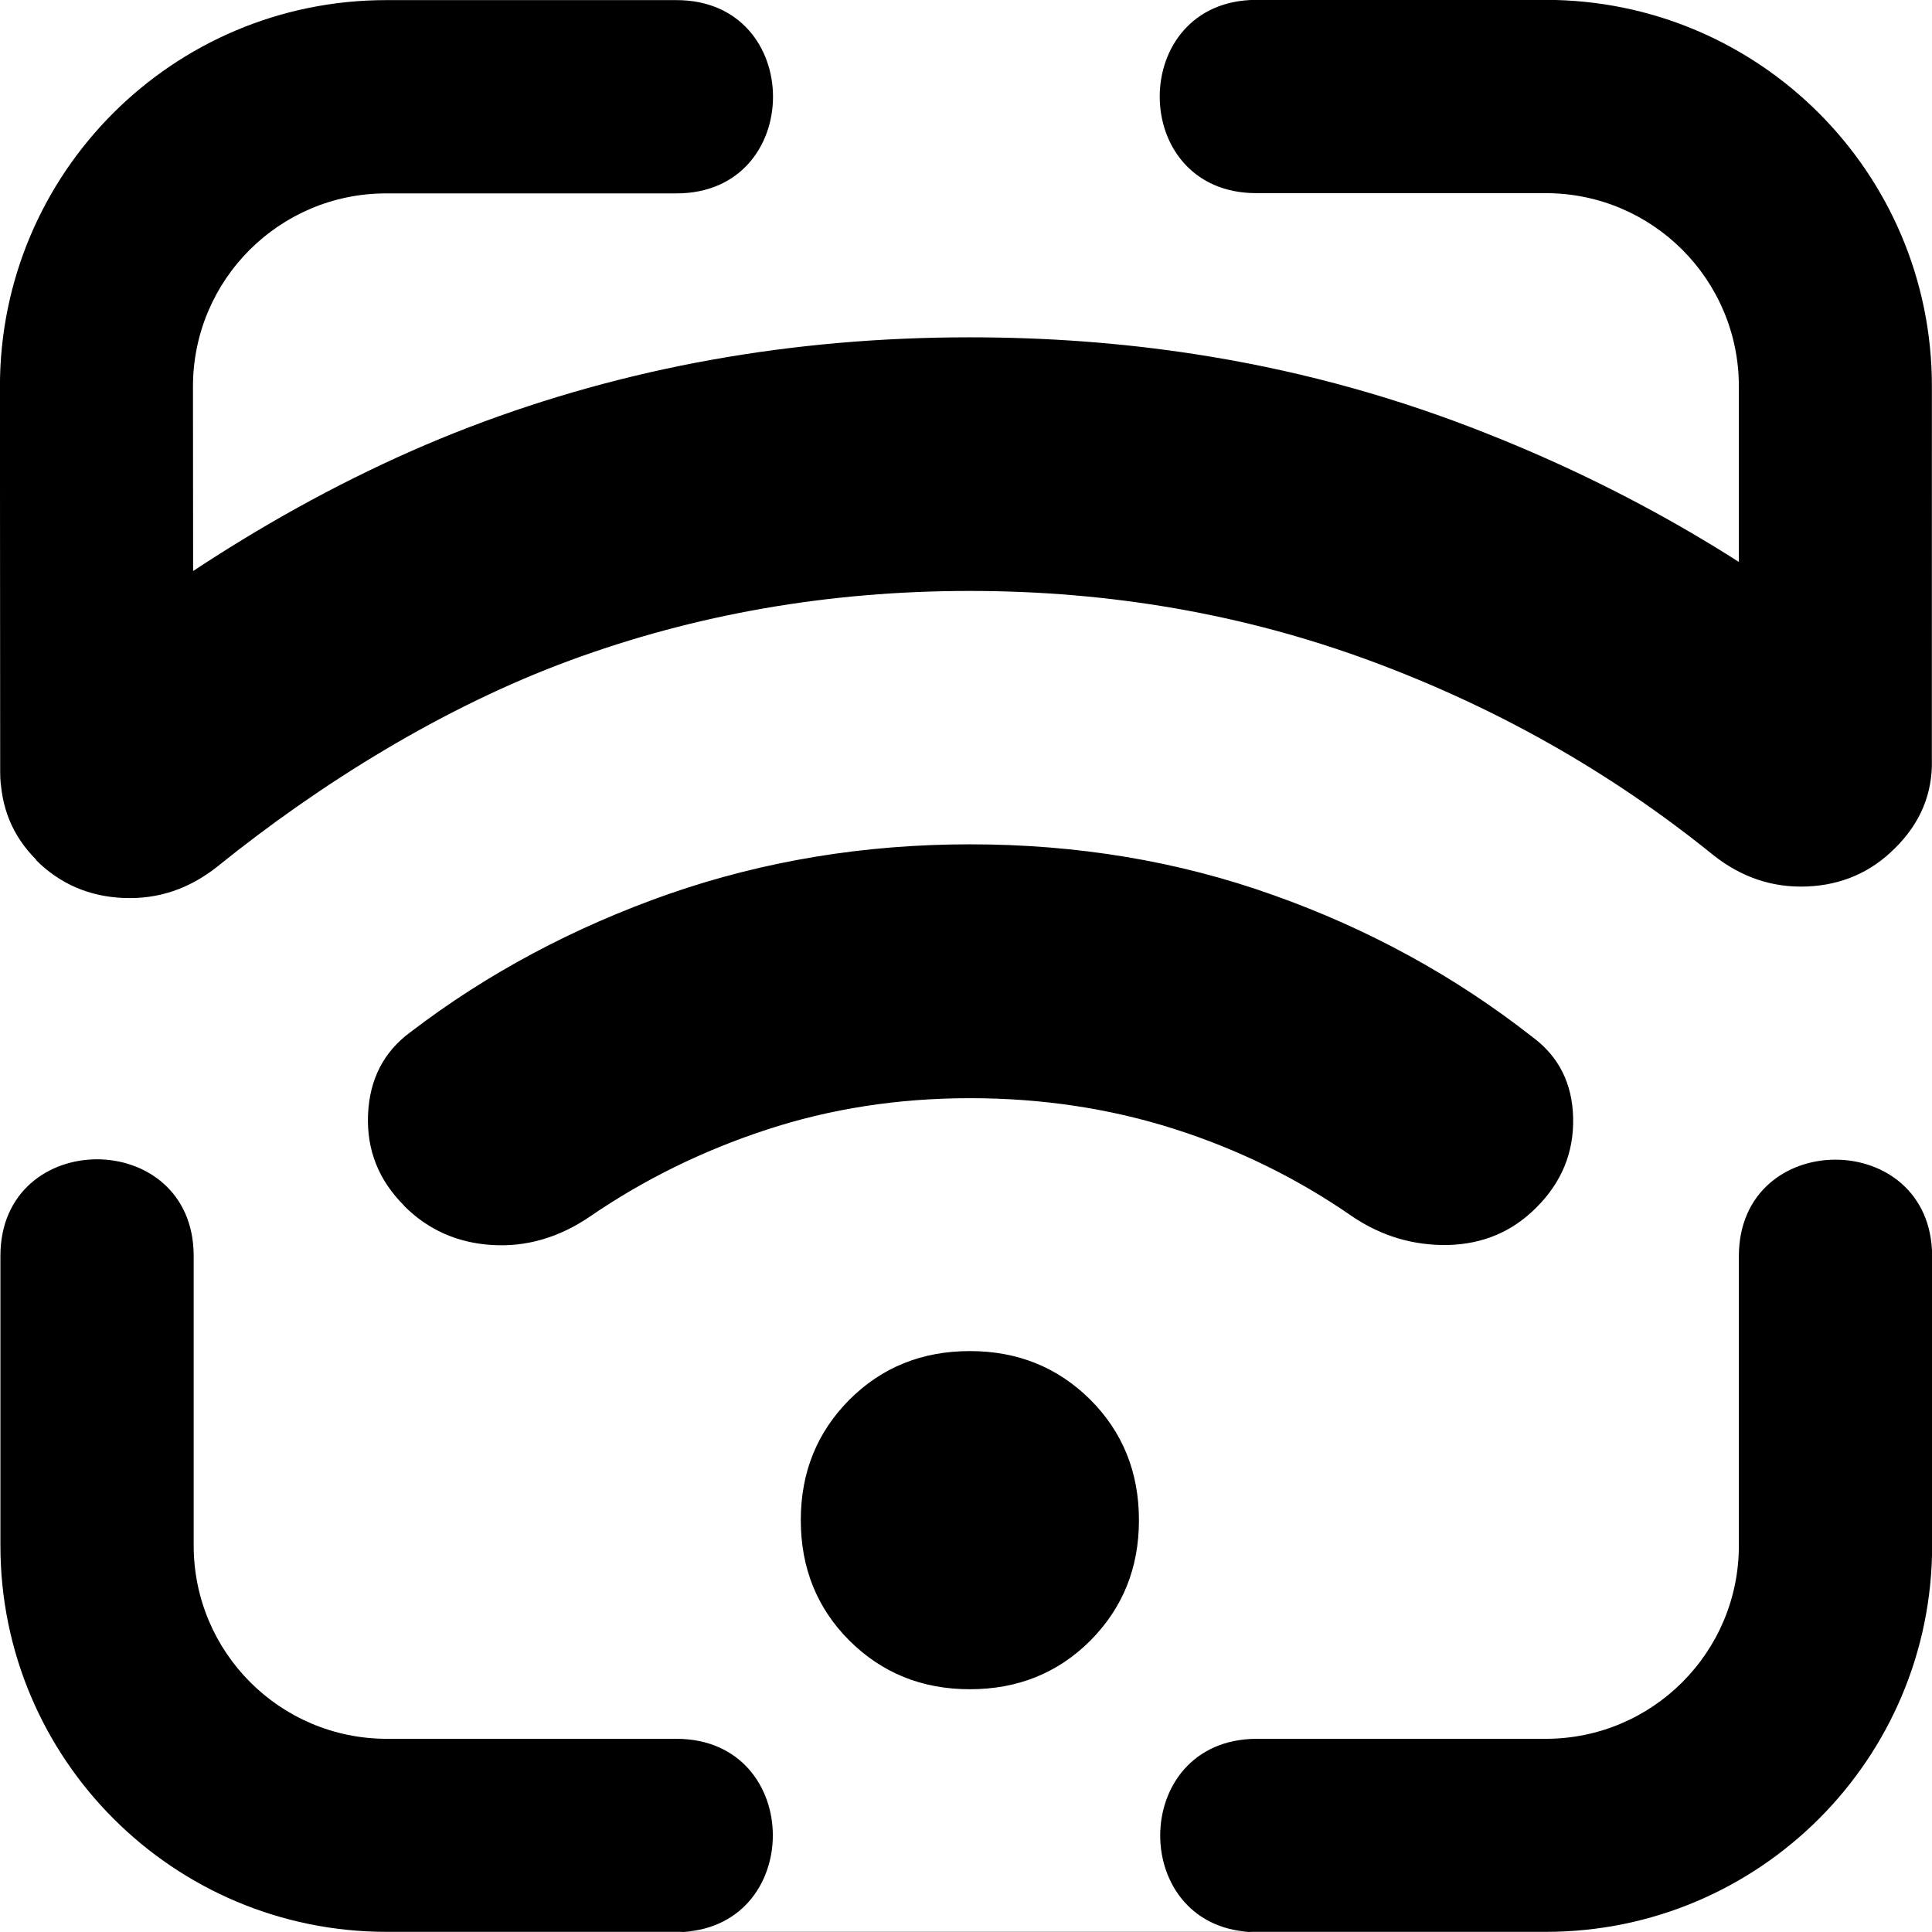
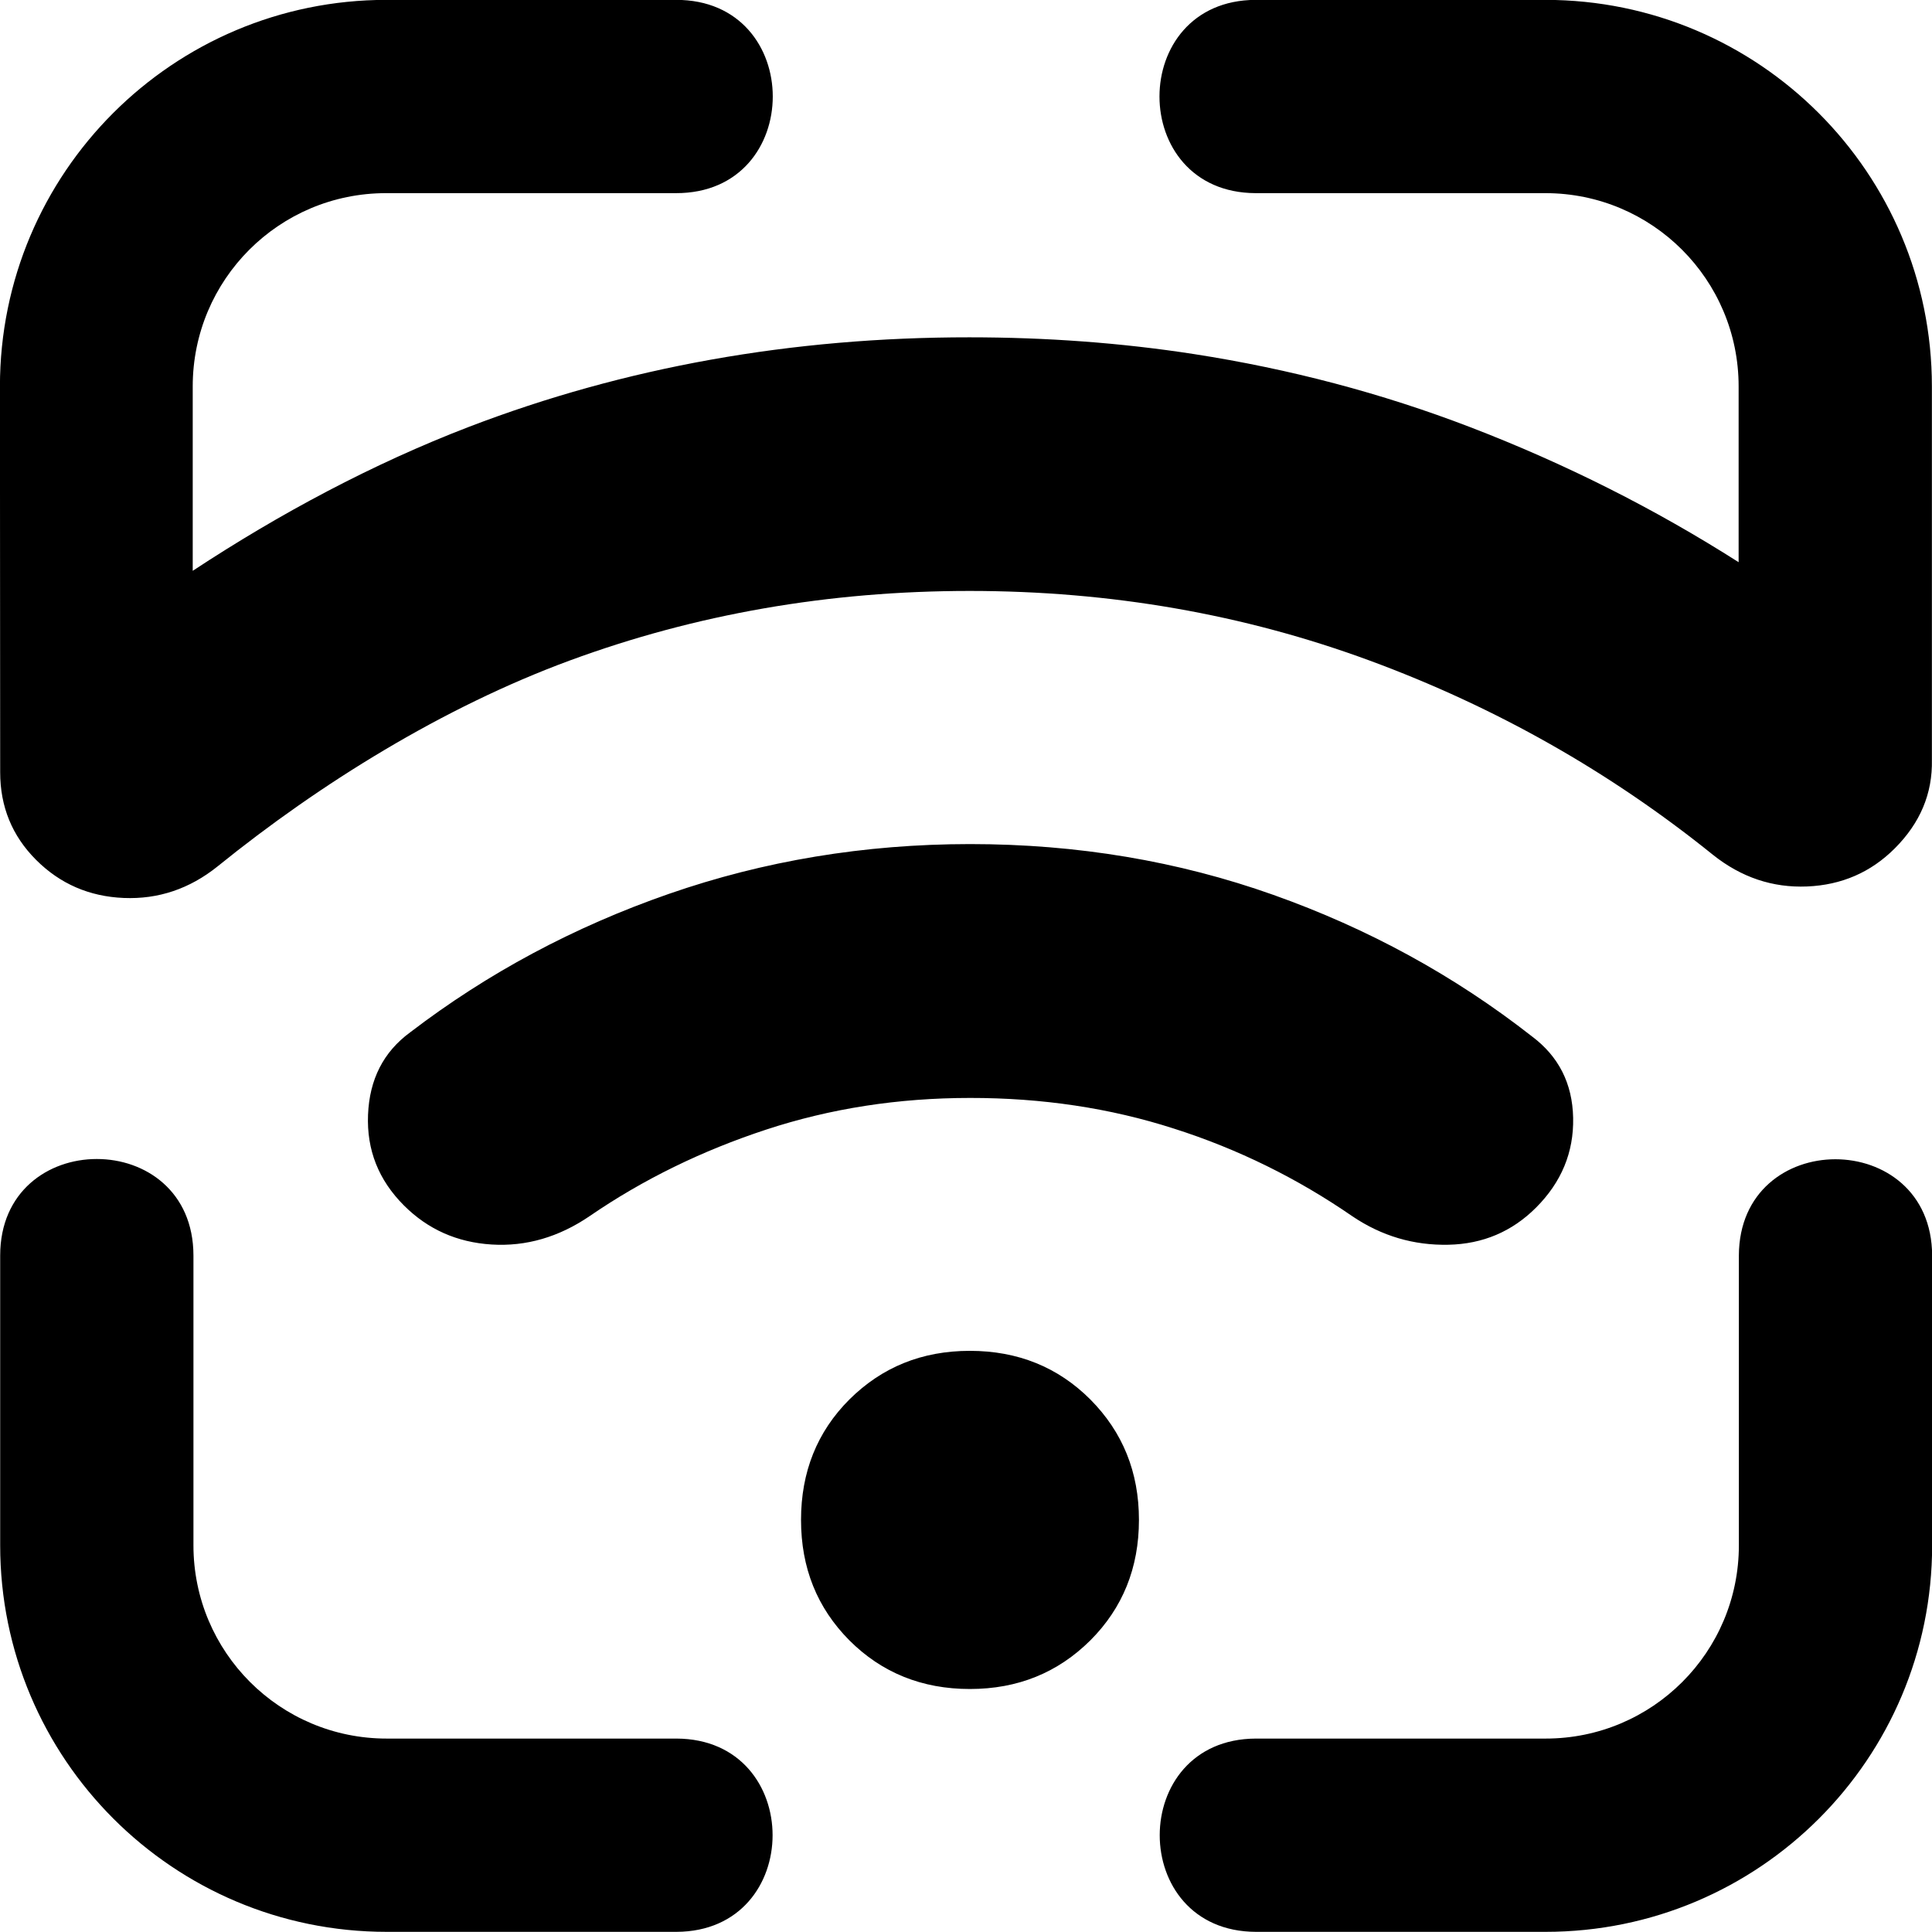
<svg xmlns="http://www.w3.org/2000/svg" width="32" height="32" viewBox="0 0 32 32" version="1.1" id="svg1" xml:space="preserve">
  <defs id="defs1" />
-   <g id="layer1" transform="matrix(3.966694,0,0,3.966712,-380.883,-611.7404)">
-     <path id="path1-2" style="stroke-width:0;stroke-dasharray:none;paint-order:markers fill stroke;fill:#000000;fill-opacity:1" d="m 101.264,161.479 h 1.21 c 0.446,-1e-5 0.807,-0.361 0.807,-0.807 v -1.21 c 0.002,-0.535 0.804,-0.535 0.807,0 v 1.21 c 1e-5,0.891 -0.722,1.613 -1.613,1.613 h -4.84 c -0.891,0 -1.613,-0.722 -1.613,-1.613 v -1.21 c 6.1e-4,-0.537 0.806,-0.537 0.807,0 v 1.21 c -9e-6,0.446 0.361,0.807 0.807,0.807 h 1.21 c 0.535,0.002 0.535,0.804 0,0.807 h 2.42 c -0.535,-0.002 -0.535,-0.804 0,-0.807 z m -4.437,-4.437 c 6.11e-4,0.538 -0.806,0.939 -0.806,0.401 l -0.001,-1.611 c 9e-6,-0.891 0.722,-1.613 1.613,-1.613 h 1.21 c 0.54,-0.002 0.54,0.809 0,0.807 h -1.21 c -0.446,0 -0.807,0.361 -0.807,0.807 z m 6.454,0 v -1.21 c -1e-5,-0.446 -0.361,-0.807 -0.807,-0.807 h -1.21 c -0.535,-0.002 -0.535,-0.804 0,-0.807 h 1.21 c 0.891,1e-5 1.613,0.722 1.613,1.613 l -1.5e-4,1.559 c -0.002,0.535 -0.804,0.186 -0.807,-0.349 z m -5.574,2.21 c -0.106,-0.106 -0.156,-0.232 -0.15,-0.379 0.006,-0.147 0.065,-0.262 0.176,-0.344 0.323,-0.247 0.684,-0.439 1.081,-0.578 0.397,-0.138 0.816,-0.207 1.257,-0.207 0.447,0 0.869,0.07 1.266,0.212 0.397,0.141 0.757,0.338 1.08,0.591 0.112,0.082 0.169,0.196 0.172,0.34 0.003,0.144 -0.048,0.269 -0.155,0.375 -0.1,0.1 -0.222,0.151 -0.366,0.155 -0.144,0.003 -0.278,-0.036 -0.401,-0.119 -0.229,-0.159 -0.478,-0.281 -0.745,-0.366 -0.267,-0.085 -0.551,-0.128 -0.851,-0.128 -0.3,0 -0.584,0.044 -0.851,0.132 -0.268,0.088 -0.513,0.209 -0.736,0.362 -0.129,0.088 -0.266,0.128 -0.41,0.119 -0.144,-0.009 -0.266,-0.063 -0.366,-0.163 z m -1.535,-1.443 c -0.1,-0.1 -0.15,-0.222 -0.15,-0.366 0,-0.144 0.053,-0.263 0.159,-0.357 0.523,-0.441 1.147,-0.834 1.799,-1.084 0.653,-0.25 1.349,-0.375 2.09,-0.375 0.321,0 0.633,0.023 0.938,0.07 0.398,0.061 0.782,0.163 1.152,0.305 0.653,0.25 1.241,0.595 1.764,1.036 0.106,0.094 0.16,0.212 0.163,0.353 0.003,0.141 -0.048,0.265 -0.155,0.37 -0.1,0.1 -0.222,0.153 -0.366,0.159 -0.144,0.006 -0.275,-0.038 -0.393,-0.132 -0.429,-0.347 -0.907,-0.617 -1.433,-0.811 -0.526,-0.194 -1.083,-0.291 -1.671,-0.291 -0.588,0 -1.145,0.097 -1.671,0.291 -0.526,0.194 -1.039,0.512 -1.469,0.859 -0.118,0.094 -0.248,0.138 -0.393,0.132 -0.144,-0.006 -0.266,-0.059 -0.366,-0.159 z m 3.898,3.463 c -0.2,0 -0.367,-0.068 -0.503,-0.203 -0.135,-0.135 -0.203,-0.303 -0.203,-0.503 0,-0.2 0.068,-0.367 0.203,-0.503 0.135,-0.135 0.303,-0.203 0.503,-0.203 0.2,0 0.367,0.068 0.503,0.203 0.135,0.135 0.203,0.303 0.203,0.503 0,0.2 -0.068,0.367 -0.203,0.503 -0.135,0.135 -0.303,0.203 -0.503,0.203 z" />
+   <g id="layer1" transform="matrix(3.966694,0,0,3.966712,-380.883,-611.7404)" style="stroke:#000000;stroke-opacity:1">
+     <path id="path1-2" style="fill:#000000;fill-opacity:1;stroke:none;stroke-width:0.025;stroke-dasharray:none;stroke-opacity:1;paint-order:markers fill stroke" d="m 97.634,154.218 c -0.891,0 -1.614,0.722 -1.614,1.614 l 9.85e-4,1.611 c 0,0.144 0.05,0.266 0.15,0.366 0.1,0.1 0.222,0.153 0.366,0.159 0.144,0.006 0.275,-0.038 0.392,-0.132 0.429,-0.347 0.943,-0.665 1.469,-0.859 0.526,-0.194 1.083,-0.291 1.671,-0.291 0.588,0 1.145,0.097 1.671,0.291 0.526,0.194 1.004,0.465 1.433,0.811 0.118,0.094 0.249,0.138 0.393,0.132 0.144,-0.006 0.266,-0.059 0.366,-0.159 0.106,-0.106 0.158,-0.229 0.155,-0.37 V 155.832 c -1e-5,-0.891 -0.722,-1.614 -1.614,-1.614 h -1.21 c -0.535,0.002 -0.535,0.805 0,0.807 h 1.21 c 0.446,1e-5 0.807,0.361 0.807,0.807 v 0.734 c -0.35,-0.223 -0.723,-0.411 -1.121,-0.564 -0.37,-0.142 -0.754,-0.243 -1.153,-0.305 -0.304,-0.047 -0.617,-0.07 -0.938,-0.07 -0.741,-2.3e-4 -1.438,0.124 -2.09,0.374 -0.401,0.154 -0.79,0.362 -1.153,0.601 V 155.832 c 7e-6,-0.446 0.361,-0.807 0.807,-0.807 h 1.21 c 0.54,0.002 0.54,-0.809 0,-0.807 z m 2.436,3.525 c -0.441,2.3e-4 -0.86,0.07 -1.257,0.208 -0.397,0.138 -0.757,0.331 -1.08,0.578 -0.112,0.082 -0.17,0.197 -0.176,0.344 -0.006,0.147 0.044,0.273 0.15,0.379 0.1,0.1 0.222,0.154 0.366,0.163 0.144,0.009 0.281,-0.031 0.41,-0.119 0.223,-0.153 0.469,-0.273 0.737,-0.361 0.268,-0.088 0.551,-0.132 0.851,-0.132 0.3,-2.3e-4 0.584,0.042 0.851,0.128 0.267,0.085 0.516,0.208 0.745,0.366 0.123,0.083 0.257,0.122 0.401,0.119 0.144,-0.003 0.266,-0.055 0.366,-0.155 0.106,-0.106 0.158,-0.231 0.155,-0.375 -0.003,-0.144 -0.061,-0.257 -0.172,-0.34 -0.323,-0.253 -0.683,-0.45 -1.08,-0.591 -0.397,-0.141 -0.819,-0.212 -1.266,-0.212 z m -3.646,1.315 c -0.202,0 -0.403,0.135 -0.403,0.403 v 1.21 c -8e-6,0.891 0.722,1.614 1.614,1.614 h 1.21 c 0.535,-0.002 0.535,-0.805 0,-0.807 h -1.21 c -0.446,0 -0.807,-0.361 -0.807,-0.807 v -1.21 c -3.05e-4,-0.269 -0.202,-0.403 -0.403,-0.403 z m 7.26,0.001 c -0.201,0 -0.402,0.134 -0.403,0.402 v 1.21 c 1e-5,0.446 -0.361,0.807 -0.807,0.807 h -1.21 c -0.535,0.002 -0.535,0.805 0,0.807 h 1.21 c 0.891,-1e-5 1.614,-0.722 1.614,-1.614 v -1.21 c -0.001,-0.268 -0.203,-0.402 -0.404,-0.402 z m -3.614,0.8 c -0.2,0 -0.367,0.068 -0.503,0.203 -0.135,0.135 -0.202,0.303 -0.202,0.503 0,0.2 0.067,0.367 0.202,0.503 0.135,0.135 0.303,0.203 0.503,0.203 0.2,0 0.367,-0.068 0.503,-0.203 0.135,-0.135 0.203,-0.303 0.203,-0.503 0,-0.2 -0.068,-0.367 -0.203,-0.503 -0.135,-0.135 -0.303,-0.203 -0.503,-0.203 z" />
  </g>
</svg>
